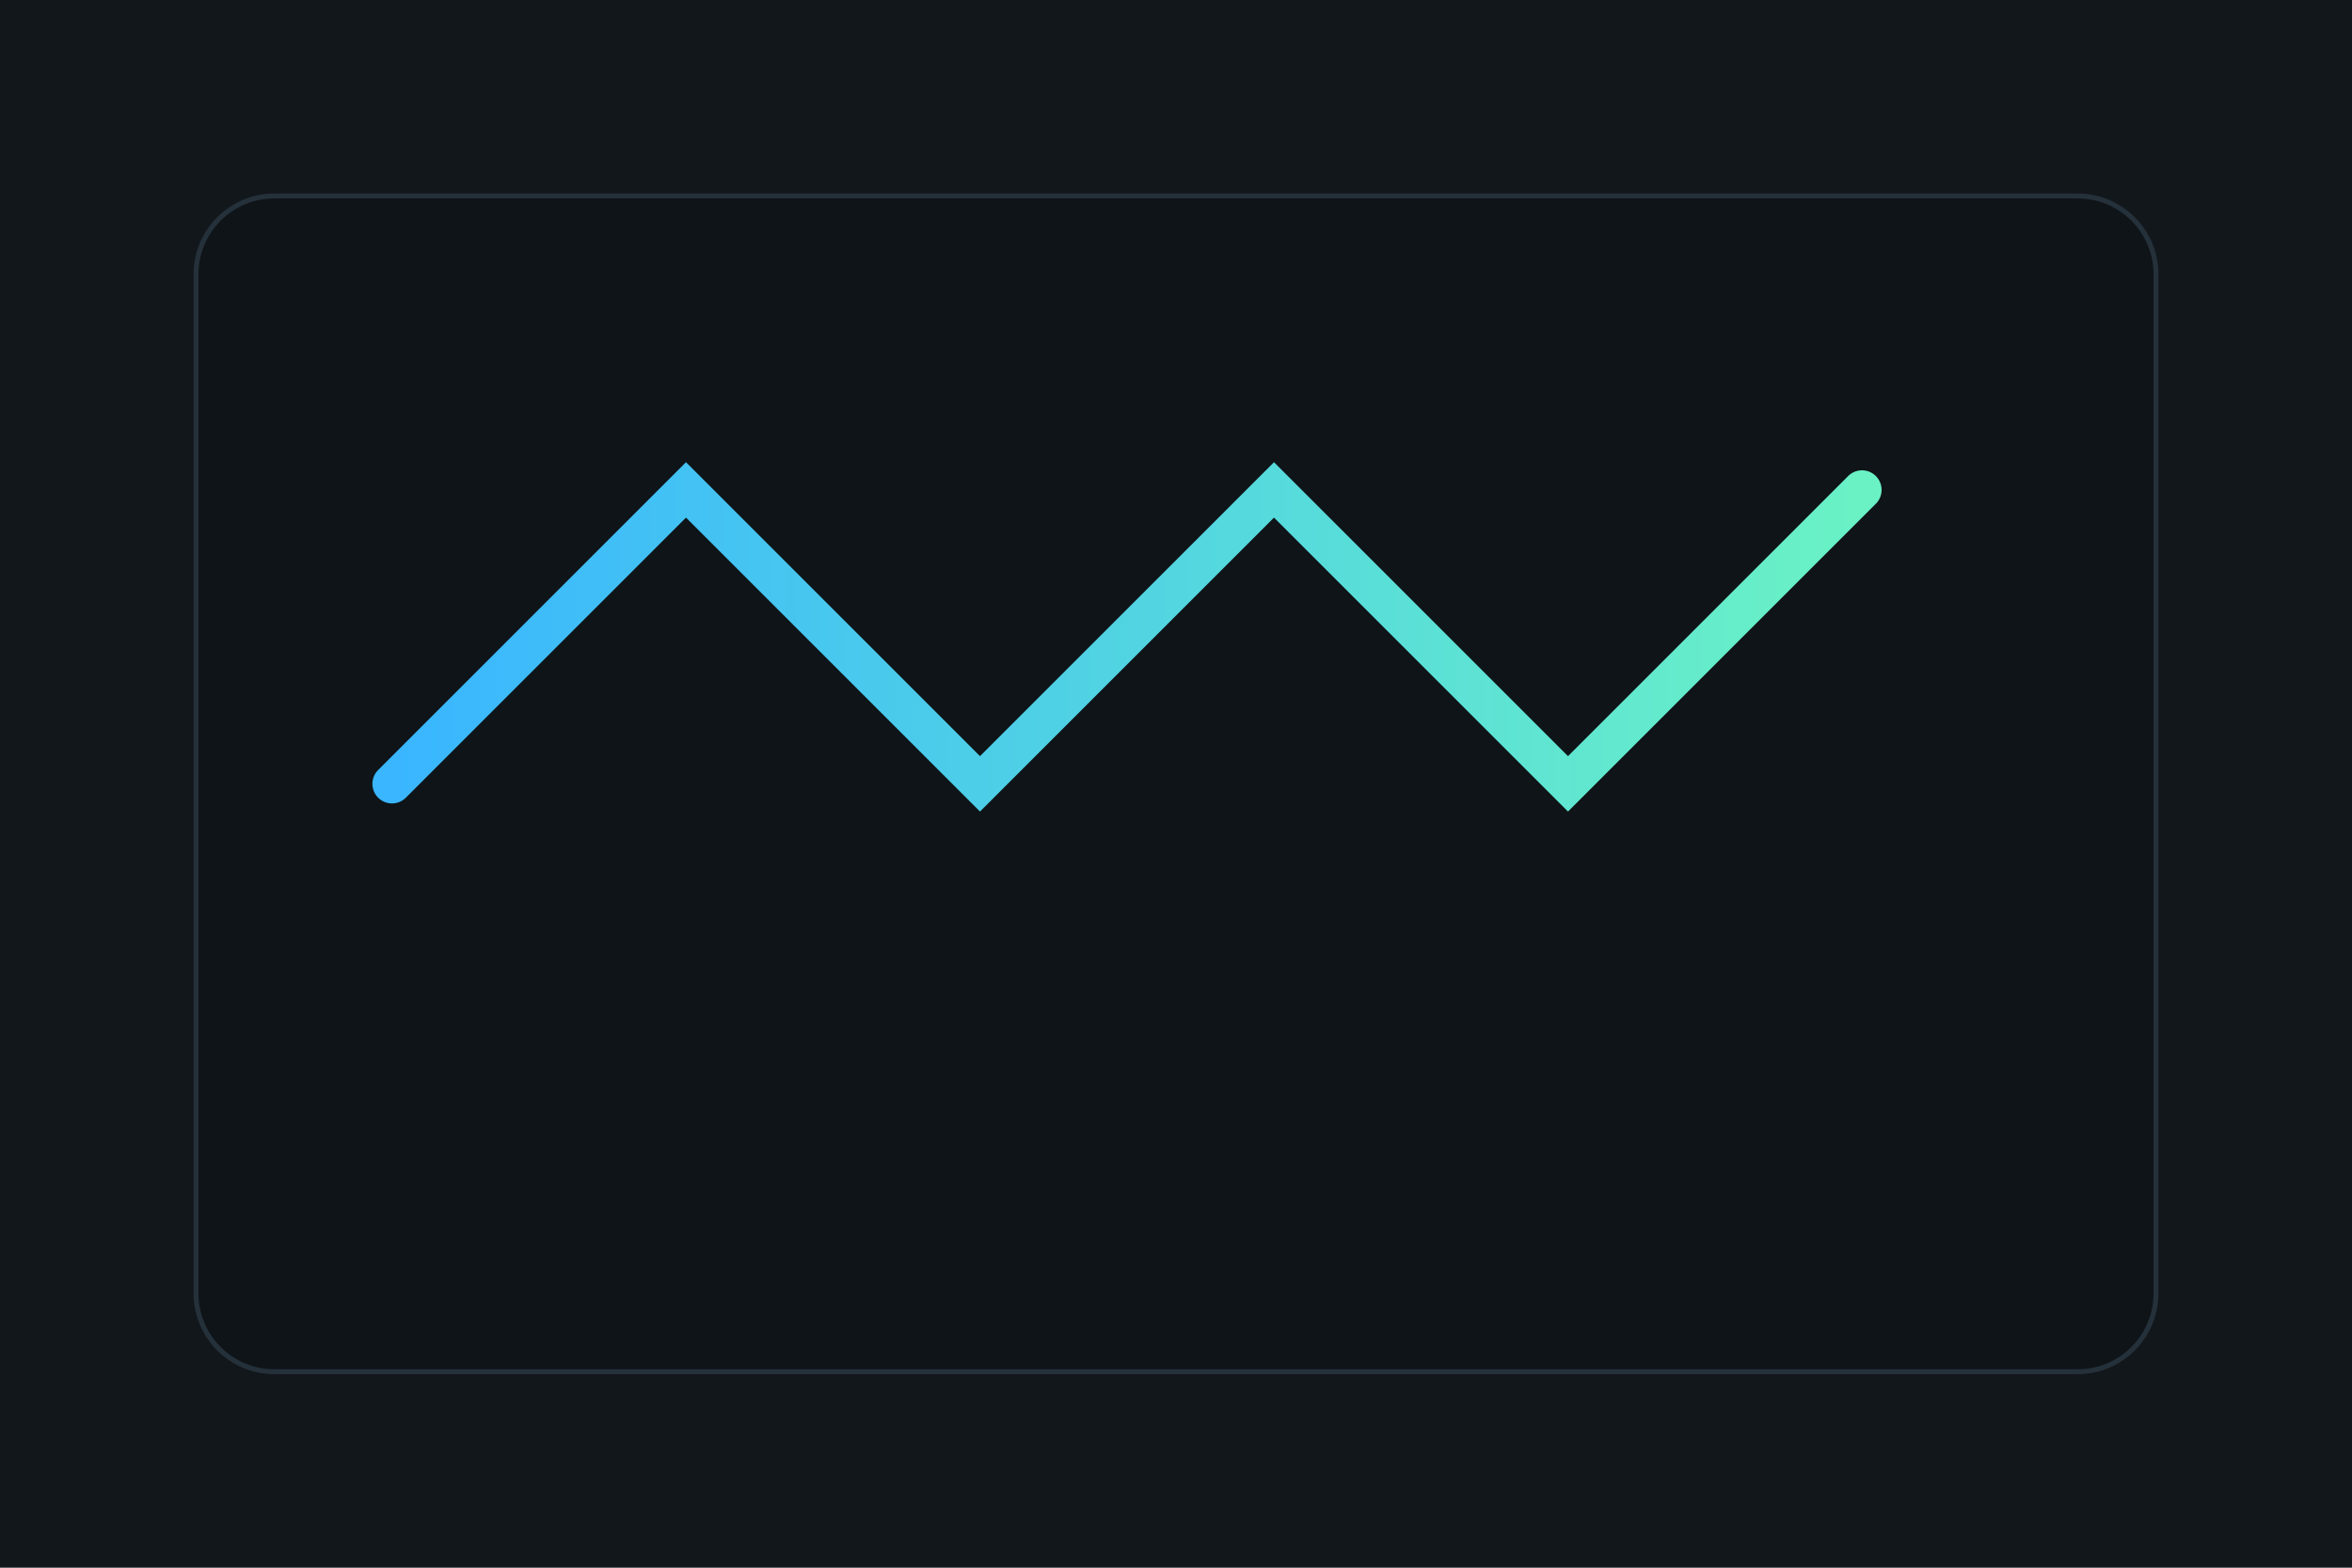
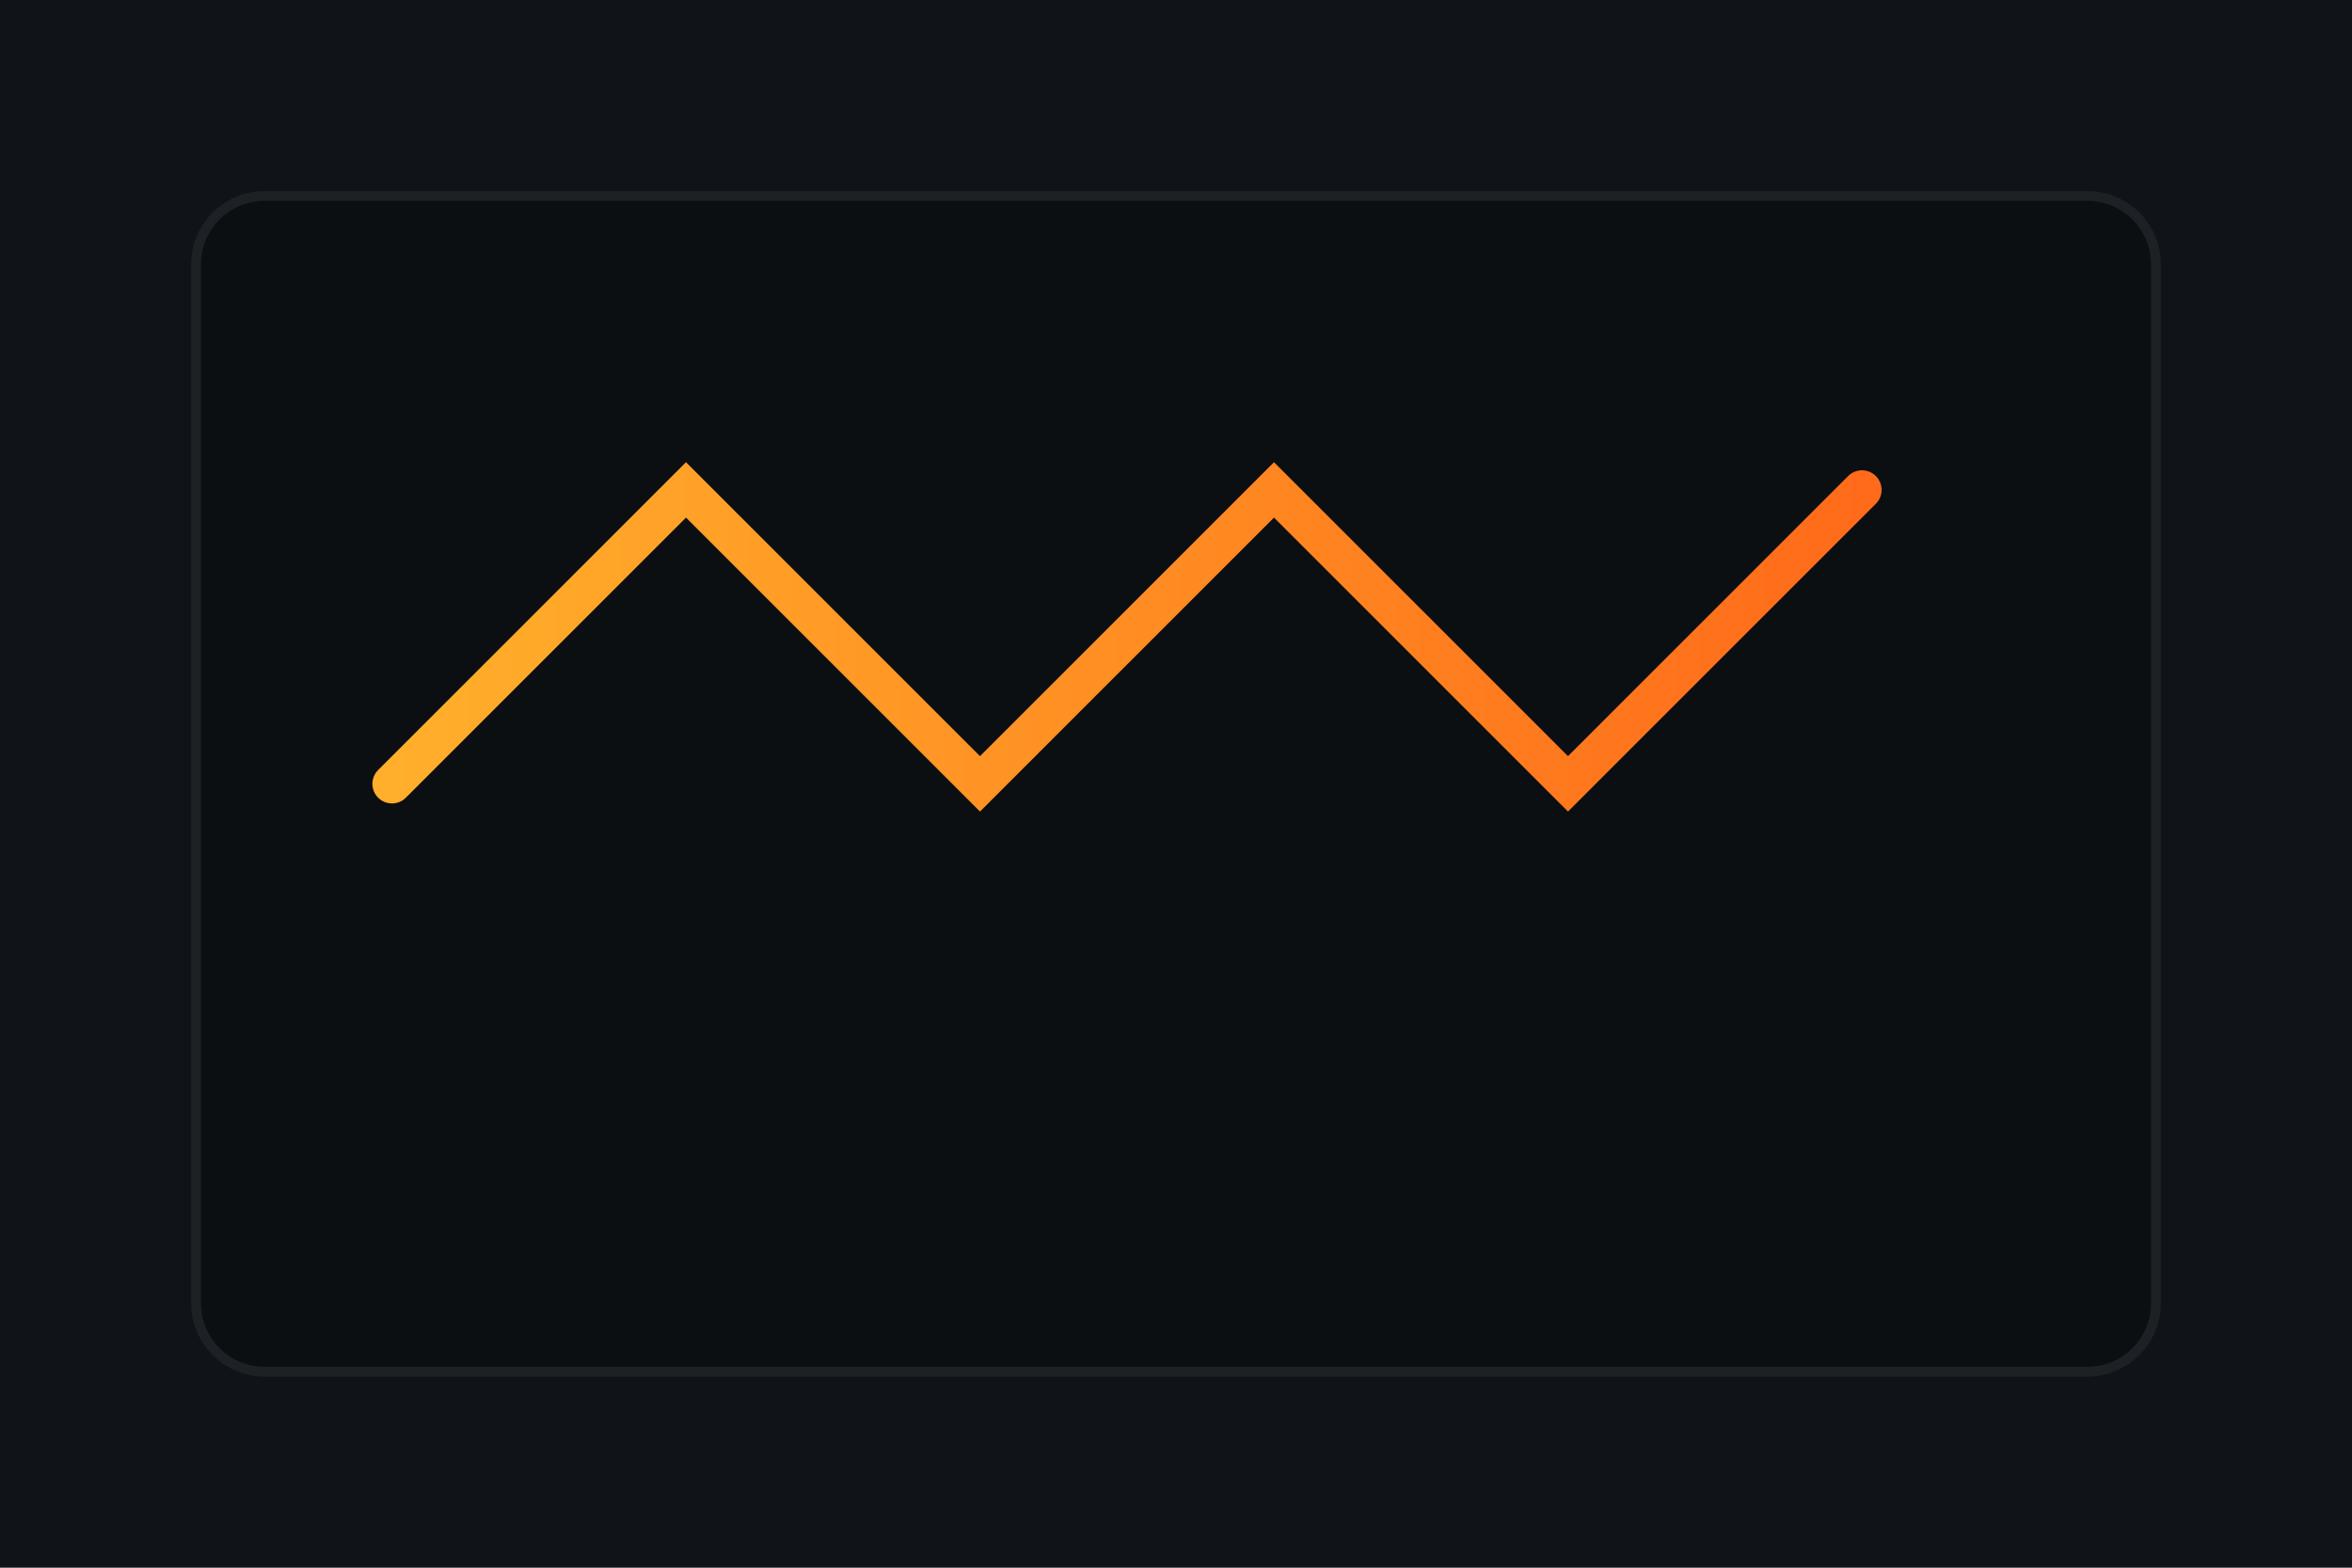
<svg xmlns="http://www.w3.org/2000/svg" viewBox="0 0 480 320">
  <defs>
-     <linearGradient id="g" x1="0" x2="1">
-       <stop stop-color="#39b6ff" />
-       <stop offset="1" stop-color="#6af2c5" />
+     <linearGradient id="amber" x1="0" x2="1">
+       <stop stop-color="#ffaf2b" />
+       <stop offset="1" stop-color="#ff6b1a" />
    </linearGradient>
  </defs>
-   <rect width="480" height="320" fill="#12171b" />
+   <rect width="480" height="320" fill="#101317" />
  <g transform="translate(40,40)">
-     <rect width="400" height="240" rx="16" fill="#0f1418" stroke="#24313b" />
-     <path d="M40 120l60-60 60 60 60-60 60 60 60-60" fill="none" stroke="url(#g)" stroke-width="8" stroke-linecap="round" />
+     <rect width="400" height="240" rx="14" fill="#0c0f12" stroke="#1c2126" stroke-width="2" />
+     <path d="M40 120l60-60 60 60 60-60 60 60 60-60" fill="none" stroke="url(#amber)" stroke-width="8" stroke-linecap="round" />
  </g>
</svg>
